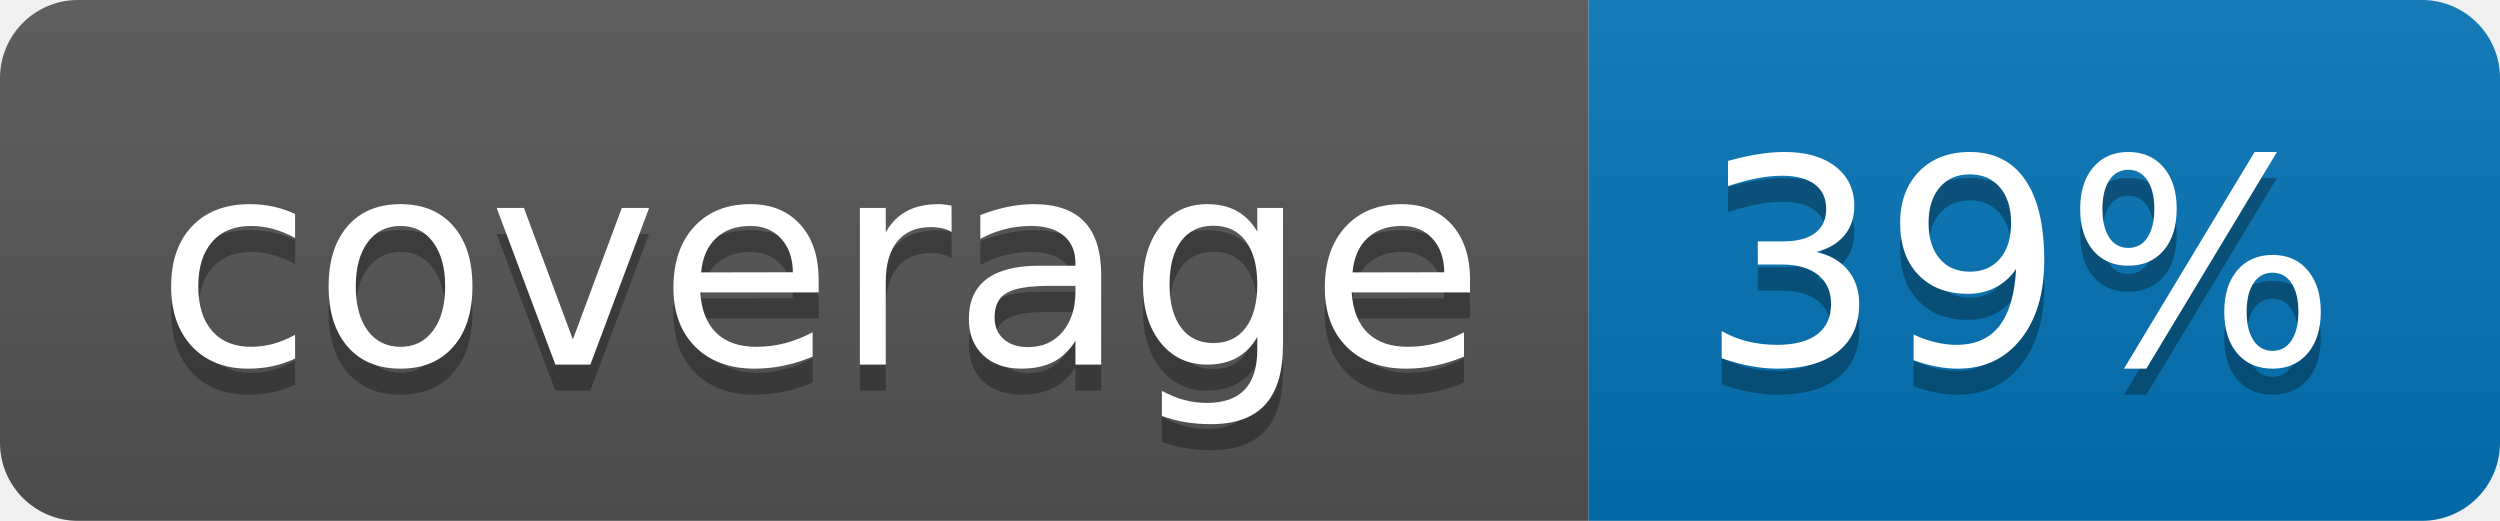
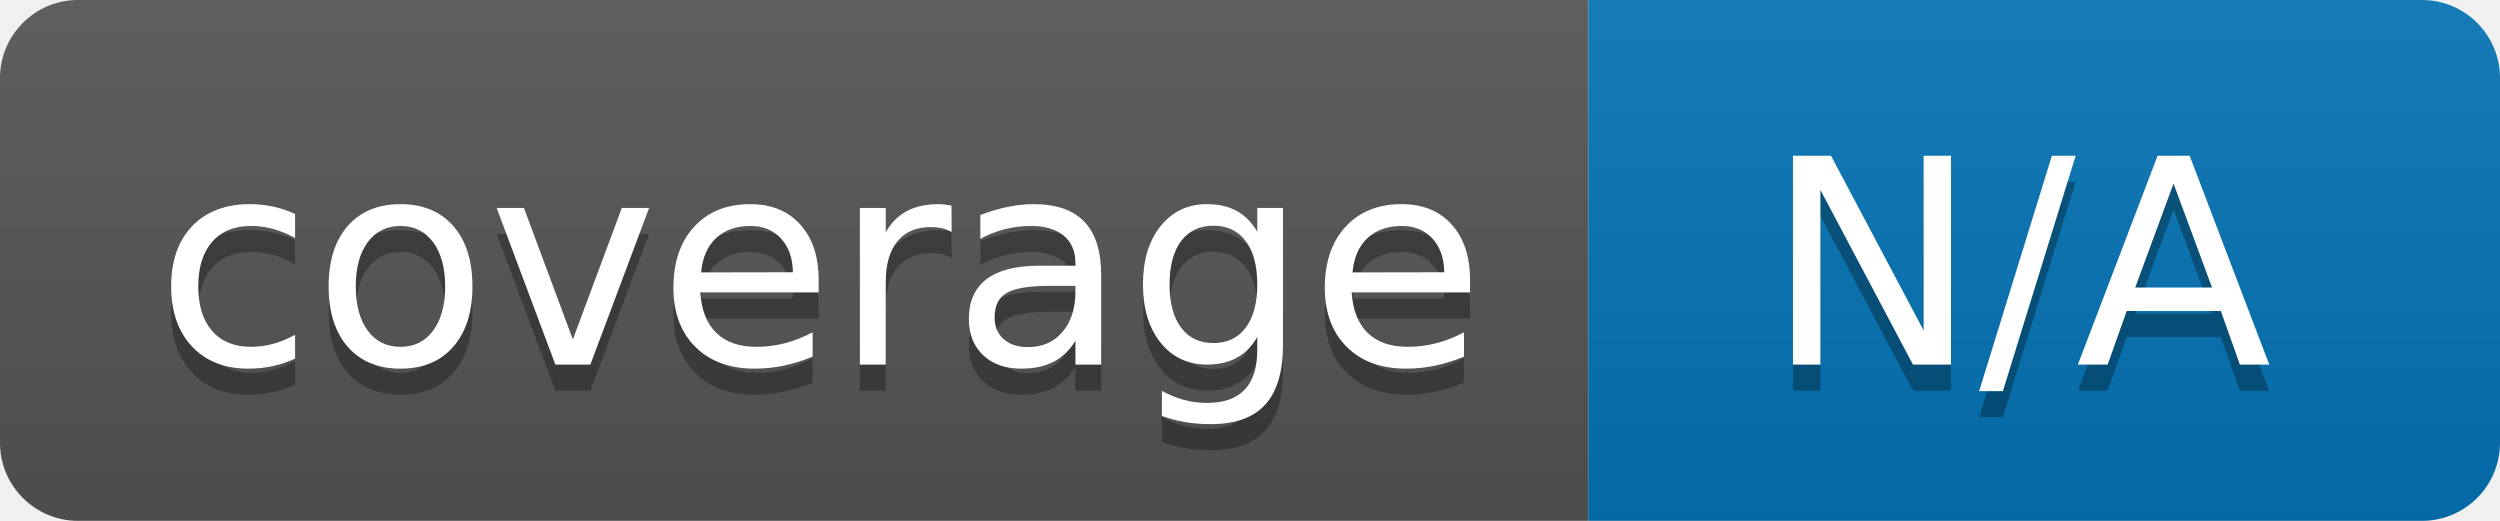
<svg xmlns="http://www.w3.org/2000/svg" width="96" height="20">
  <linearGradient id="b" x2="0" y2="100%">
    <stop offset="0" stop-color="#bbb" stop-opacity=".1" />
    <stop offset="1" stop-opacity=".1" />
  </linearGradient>
  <clipPath id="a">
    <rect width="96" height="20" rx="3" fill="#fff" />
  </clipPath>
  <g clip-path="url(#a)">
    <path fill="#555" d="M0 0h61v20H0z" />
    <path fill="#0374B5" d="M61 0h35v20H61z" />
    <path fill="url(#b)" d="M0 0h96v20H0z" />
  </g>
  <g fill="#fff" text-anchor="middle" font-family="DejaVu Sans,Verdana,Geneva,sans-serif" font-size="110">
    <text x="315" y="150" fill="#010101" fill-opacity=".3" transform="scale(.1)" textLength="510">coverage</text>
    <text x="315" y="140" transform="scale(.1)" textLength="510">coverage</text>
-     <text x="775" y="150" fill="#010101" fill-opacity=".3" transform="scale(.1)" textLength="250">39%</text>
-     <text x="775" y="140" transform="scale(.1)" textLength="250">39%</text>
+     <text x="775" y="150" fill="#010101" fill-opacity=".3" transform="scale(.1)" textLength="250">N/A</text>
+     <text x="775" y="140" transform="scale(.1)" textLength="250">N/A</text>
  </g>
</svg>
